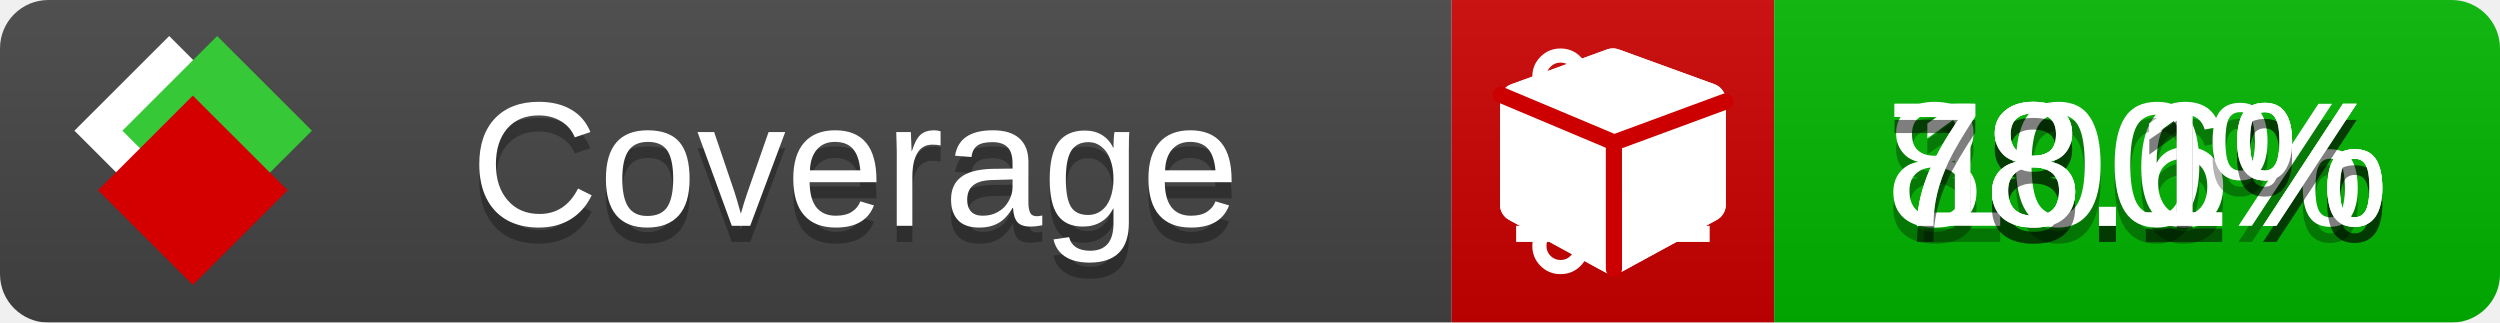
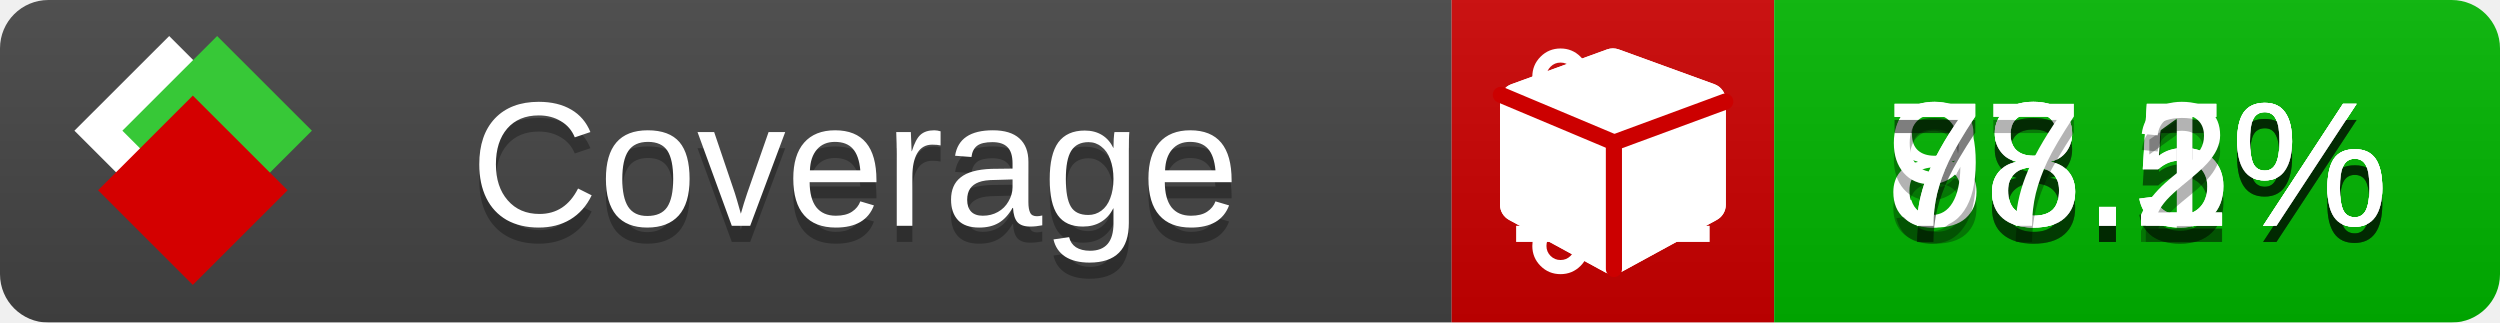
<svg xmlns="http://www.w3.org/2000/svg" xmlns:xlink="http://www.w3.org/1999/xlink" width="155" height="20">
  <style type="text/css">
          
            @keyframes fade1 {
                0% { visibility: visible; opacity: 1; }
               23% { visibility: visible; opacity: 1; }
               25% { visibility: hidden; opacity: 0; }
               48% { visibility: hidden; opacity: 0; }
               50% { visibility: hidden; opacity: 0; }
               73% { visibility: hidden; opacity: 0; }
               75% { visibility: hidden; opacity: 0; }
               98% { visibility: hidden; opacity: 0; }
              100% { visibility: visible; opacity: 1; }
            }
            @keyframes fade2 {
                0% { visibility: hidden; opacity: 0; }
               23% { visibility: hidden; opacity: 0; }
               25% { visibility: visible; opacity: 1; }
               48% { visibility: visible; opacity: 1; }
               50% { visibility: hidden; opacity: 0; }
               73% { visibility: hidden; opacity: 0; }
               75% { visibility: hidden; opacity: 0; }
               98% { visibility: hidden; opacity: 0; }
              100% { visibility: hidden; opacity: 0; }
            }
            @keyframes fade3 {
                0% { visibility: hidden; opacity: 0; }
               23% { visibility: hidden; opacity: 0; }
               25% { visibility: hidden; opacity: 0; }
               48% { visibility: hidden; opacity: 0; }
               50% { visibility: visible; opacity: 1; }
               73% { visibility: visible; opacity: 1; }
               75% { visibility: hidden; opacity: 0; }
               98% { visibility: hidden; opacity: 0; }
              100% { visibility: hidden; opacity: 0; }
            }
            @keyframes fade4 {
                0% { visibility: hidden; opacity: 0; }
               23% { visibility: hidden; opacity: 0; }
               25% { visibility: hidden; opacity: 0; }
               48% { visibility: hidden; opacity: 0; }
               50% { visibility: hidden; opacity: 0; }
               73% { visibility: hidden; opacity: 0; }
               75% { visibility: visible; opacity: 1; }
               98% { visibility: visible; opacity: 1; }
              100% { visibility: hidden; opacity: 0; }
            }
            .linecoverage {
                animation-duration: 15s;
                animation-name: fade1;
                animation-iteration-count: infinite;
            }
            .branchcoverage {
                animation-duration: 15s;
                animation-name: fade2;
                animation-iteration-count: infinite;
            }
            .methodcoverage {
                animation-duration: 15s;
                animation-name: fade3;
                animation-iteration-count: infinite;
            }
            .fullmethodcoverage {
                animation-duration: 15s;
                animation-name: fade4;
                animation-iteration-count: infinite;
            }
          
    </style>
  <defs>
    <linearGradient id="gradient" x2="0" y2="100%">
      <stop offset="0" stop-color="#bbb" stop-opacity=".1" />
      <stop offset="1" stop-opacity=".1" />
    </linearGradient>
    <linearGradient id="c">
      <stop offset="0" stop-color="#d40000" />
      <stop offset="1" stop-color="#ff2a2a" />
    </linearGradient>
    <linearGradient id="a">
      <stop offset="0" stop-color="#e0e0de" />
      <stop offset="1" stop-color="#fff" />
    </linearGradient>
    <linearGradient id="b">
      <stop offset="0" stop-color="#37c837" />
      <stop offset="1" stop-color="#217821" />
    </linearGradient>
    <linearGradient xlink:href="#a" id="e" x1="106.44" x2="69.96" y1="-11.96" y2="-46.84" gradientTransform="matrix(-.8426 -.00045 -.00045 -.8426 -94.27 -75.82)" gradientUnits="userSpaceOnUse" />
    <linearGradient xlink:href="#b" id="f" x1="56.19" x2="77.97" y1="-23.45" y2="10.62" gradientTransform="matrix(.8426 .00045 .00045 .8426 94.27 75.82)" gradientUnits="userSpaceOnUse" />
    <linearGradient xlink:href="#c" id="g" x1="79.98" x2="132.9" y1="10.79" y2="10.79" gradientTransform="matrix(.8426 .00045 .00045 .8426 94.27 75.82)" gradientUnits="userSpaceOnUse" />
    <mask id="mask">
      <rect width="155" height="20" rx="3" fill="#fff" />
    </mask>
    <g id="icon" transform="matrix(.04486 0 0 .04481 -.48 -.63)">
      <rect width="52.92" height="52.92" x="-109.72" y="-27.13" fill="url(#e)" transform="rotate(-135)" />
      <rect width="52.92" height="52.92" x="70.19" y="-39.18" fill="url(#f)" transform="rotate(45)" />
      <rect width="52.92" height="52.92" x="80.05" y="-15.74" fill="url(#g)" transform="rotate(45)" />
    </g>
  </defs>
  <g mask="url(#mask)">
    <rect x="0" y="0" width="90" height="20" fill="#444" />
    <rect x="90" y="0" width="20" height="20" fill="#c00" />
    <rect x="110" y="0" width="45" height="20" fill="#00B600" />
    <rect x="0" y="0" width="155" height="20" fill="url(#gradient)" />
  </g>
  <g>
    <path class="linecoverage" stroke="#fff" d="M94 6.5 h12 M94 10.5 h12 M94 14.5 h12" />
    <path class="branchcoverage" fill="#fff" d="m 97.628,15.247 q 0,-0.364 -0.255,-0.619 -0.255,-0.255 -0.619,-0.255 -0.364,0 -0.619,0.255 -0.255,0.255 -0.255,0.619 0,0.364 0.255,0.619 0.255,0.255 0.619,0.255 0.364,0 0.619,-0.255 0.255,-0.255 0.255,-0.619 z m 0,-10.493 q 0,-0.364 -0.255,-0.619 -0.255,-0.255 -0.619,-0.255 -0.364,0 -0.619,0.255 -0.255,0.255 -0.255,0.619 0,0.364 0.255,0.619 0.255,0.255 0.619,0.255 0.364,0 0.619,-0.255 0.255,-0.255 0.255,-0.619 z m 5.83,1.166 q 0,-0.364 -0.255,-0.619 -0.255,-0.255 -0.619,-0.255 -0.364,0 -0.619,0.255 -0.255,0.255 -0.255,0.619 0,0.364 0.255,0.619 0.255,0.255 0.619,0.255 0.364,0 0.619,-0.255 0.255,-0.255 0.255,-0.619 z m 0.874,0 q 0,0.474 -0.237,0.879 -0.237,0.405 -0.638,0.633 -0.018,2.614 -2.059,3.771 -0.619,0.346 -1.849,0.738 -1.166,0.364 -1.544,0.647 -0.378,0.282 -0.378,0.911 l 0,0.237 q 0.401,0.228 0.638,0.633 0.237,0.405 0.237,0.879 0,0.729 -0.51,1.239 -0.51,0.51 -1.239,0.51 -0.729,0 -1.239,-0.51 -0.51,-0.51 -0.51,-1.239 0,-0.474 0.237,-0.879 0.237,-0.405 0.638,-0.633 l 0,-7.469 q -0.401,-0.228 -0.638,-0.633 -0.237,-0.405 -0.237,-0.879 0,-0.729 0.51,-1.239 0.51,-0.51 1.239,-0.51 0.729,0 1.239,0.51 0.51,0.51 0.51,1.239 0,0.474 -0.237,0.879 -0.237,0.405 -0.638,0.633 l 0,4.527 q 0.492,-0.237 1.403,-0.519 0.501,-0.155 0.797,-0.269 0.296,-0.114 0.642,-0.282 0.346,-0.169 0.537,-0.36 0.191,-0.191 0.369,-0.465 0.178,-0.273 0.255,-0.633 0.077,-0.36 0.077,-0.833 -0.401,-0.228 -0.638,-0.633 -0.237,-0.405 -0.237,-0.879 0,-0.729 0.51,-1.239 0.51,-0.51 1.239,-0.51 0.729,0 1.239,0.51 0.51,0.51 0.51,1.239 z" />
    <path class="methodcoverage" fill="#fff" d="m 100.538,15.629 5.385,-2.936 v -5.351 l -5.385,1.96 z M 100,8.351 105.873,6.214 100,4.077 94.127,6.214 Z m 7,-2.12 v 6.462 q 0,0.294 -0.151,0.547 -0.151,0.252 -0.412,0.395 l -5.923,3.231 q -0.236,0.135 -0.513,0.135 -0.278,0 -0.513,-0.135 l -5.923,-3.231 Q 93.303,13.492 93.151,13.239 93,12.987 93,12.692 v -6.462 q 0,-0.337 0.194,-0.614 0.194,-0.278 0.513,-0.395 l 5.923,-2.154 q 0.185,-0.067 0.37,-0.067 0.185,0 0.37,0.067 l 5.923,2.154 q 0.32,0.118 0.513,0.395 Q 107,5.894 107,6.231 Z" />
    <path class="fullmethodcoverage" fill="#fff" d="m 107,6.231 v 6.462 c 0,0.196 -0.051,0.379 -0.151,0.547 -0.101,0.168 -0.238,0.3 -0.412,0.395 l -5.923,3.231 c -0.157,0.09 -0.328,0.135 -0.513,0.135 -0.185,0 -0.356,-0.045 -0.513,-0.135 l -5.923,-3.231 C 93.39,13.539 93.252,13.407 93.151,13.239 93.05,13.071 93,12.889 93,12.692 v -6.462 c 0,-0.224 0.065,-0.429 0.194,-0.614 0.129,-0.185 0.3,-0.317 0.513,-0.395 l 5.923,-2.154 c 0.123,-0.045 0.247,-0.067 0.37,-0.067 0.123,0 0.247,0.022 0.37,0.067 l 5.923,2.154 c 0.213,0.079 0.384,0.21 0.513,0.395 0.129,0.185 0.194,0.39 0.194,0.614 z" />
    <path class="fullmethodcoverage" style="fill:none;stroke:#cc0000;stroke-width:1;stroke-linecap:round;stroke-dasharray:none;stroke-opacity:1" d="m 100.064,16.677 -0.002,-7.833 6.906,-2.547" />
    <path class="fullmethodcoverage" style="fill:none;stroke:#cc0000;stroke-width:1;stroke-linecap:round;stroke-dasharray:none;stroke-opacity:1" d="M 99.914,8.765 93.052,5.882" />
  </g>
  <g fill="#fff" text-anchor="middle" font-family="Verdana,Arial,Geneva,sans-serif" font-size="11">
    <a xlink:href="https://github.com/danielpalme/ReportGenerator" target="_top">
      <use xlink:href="#icon" transform="translate(3,1) scale(3.5)" />
    </a>
    <text x="53" y="15" fill="#010101" fill-opacity=".3">Coverage</text>
    <text x="53" y="14" fill="#fff">Coverage</text>
-     <text class="linecoverage" x="132.5" y="15" fill="#010101" fill-opacity=".3">88.6%</text>
-     <text class="linecoverage" x="132.5" y="14">88.6%</text>
-     <text class="branchcoverage" x="132.5" y="15" fill="#010101" fill-opacity=".3">100%</text>
-     <text class="branchcoverage" x="132.5" y="14">100%</text>
+     <text class="linecoverage" x="132.5" y="15" fill="#010101" fill-opacity=".3">88.5%</text>
+     <text class="linecoverage" x="132.5" y="14">88.5%</text>
+     <text class="branchcoverage" x="132.5" y="15" fill="#010101" fill-opacity=".3">98.5%</text>
+     <text class="branchcoverage" x="132.5" y="14">98.5%</text>
    <text class="methodcoverage" x="132.5" y="15" fill="#010101" fill-opacity=".3">78.1%</text>
    <text class="methodcoverage" x="132.5" y="14">78.1%</text>
-     <text class="fullmethodcoverage" x="132.5" y="15" fill="#010101" fill-opacity=".3">78.1%</text>
-     <text class="fullmethodcoverage" x="132.5" y="14">78.1%</text>
+     <text class="fullmethodcoverage" x="132.5" y="15" fill="#010101" fill-opacity=".3">77.2%</text>
+     <text class="fullmethodcoverage" x="132.5" y="14">77.2%</text>
  </g>
  <g>
    <rect class="linecoverage" x="90" y="0" width="65" height="20" fill-opacity="0" />
    <rect class="branchcoverage" x="90" y="0" width="65" height="20" fill-opacity="0" />
    <rect class="methodcoverage" x="90" y="0" width="65" height="20" fill-opacity="0" />
    <rect class="fullmethodcoverage" x="90" y="0" width="65" height="20" fill-opacity="0" />
  </g>
</svg>
